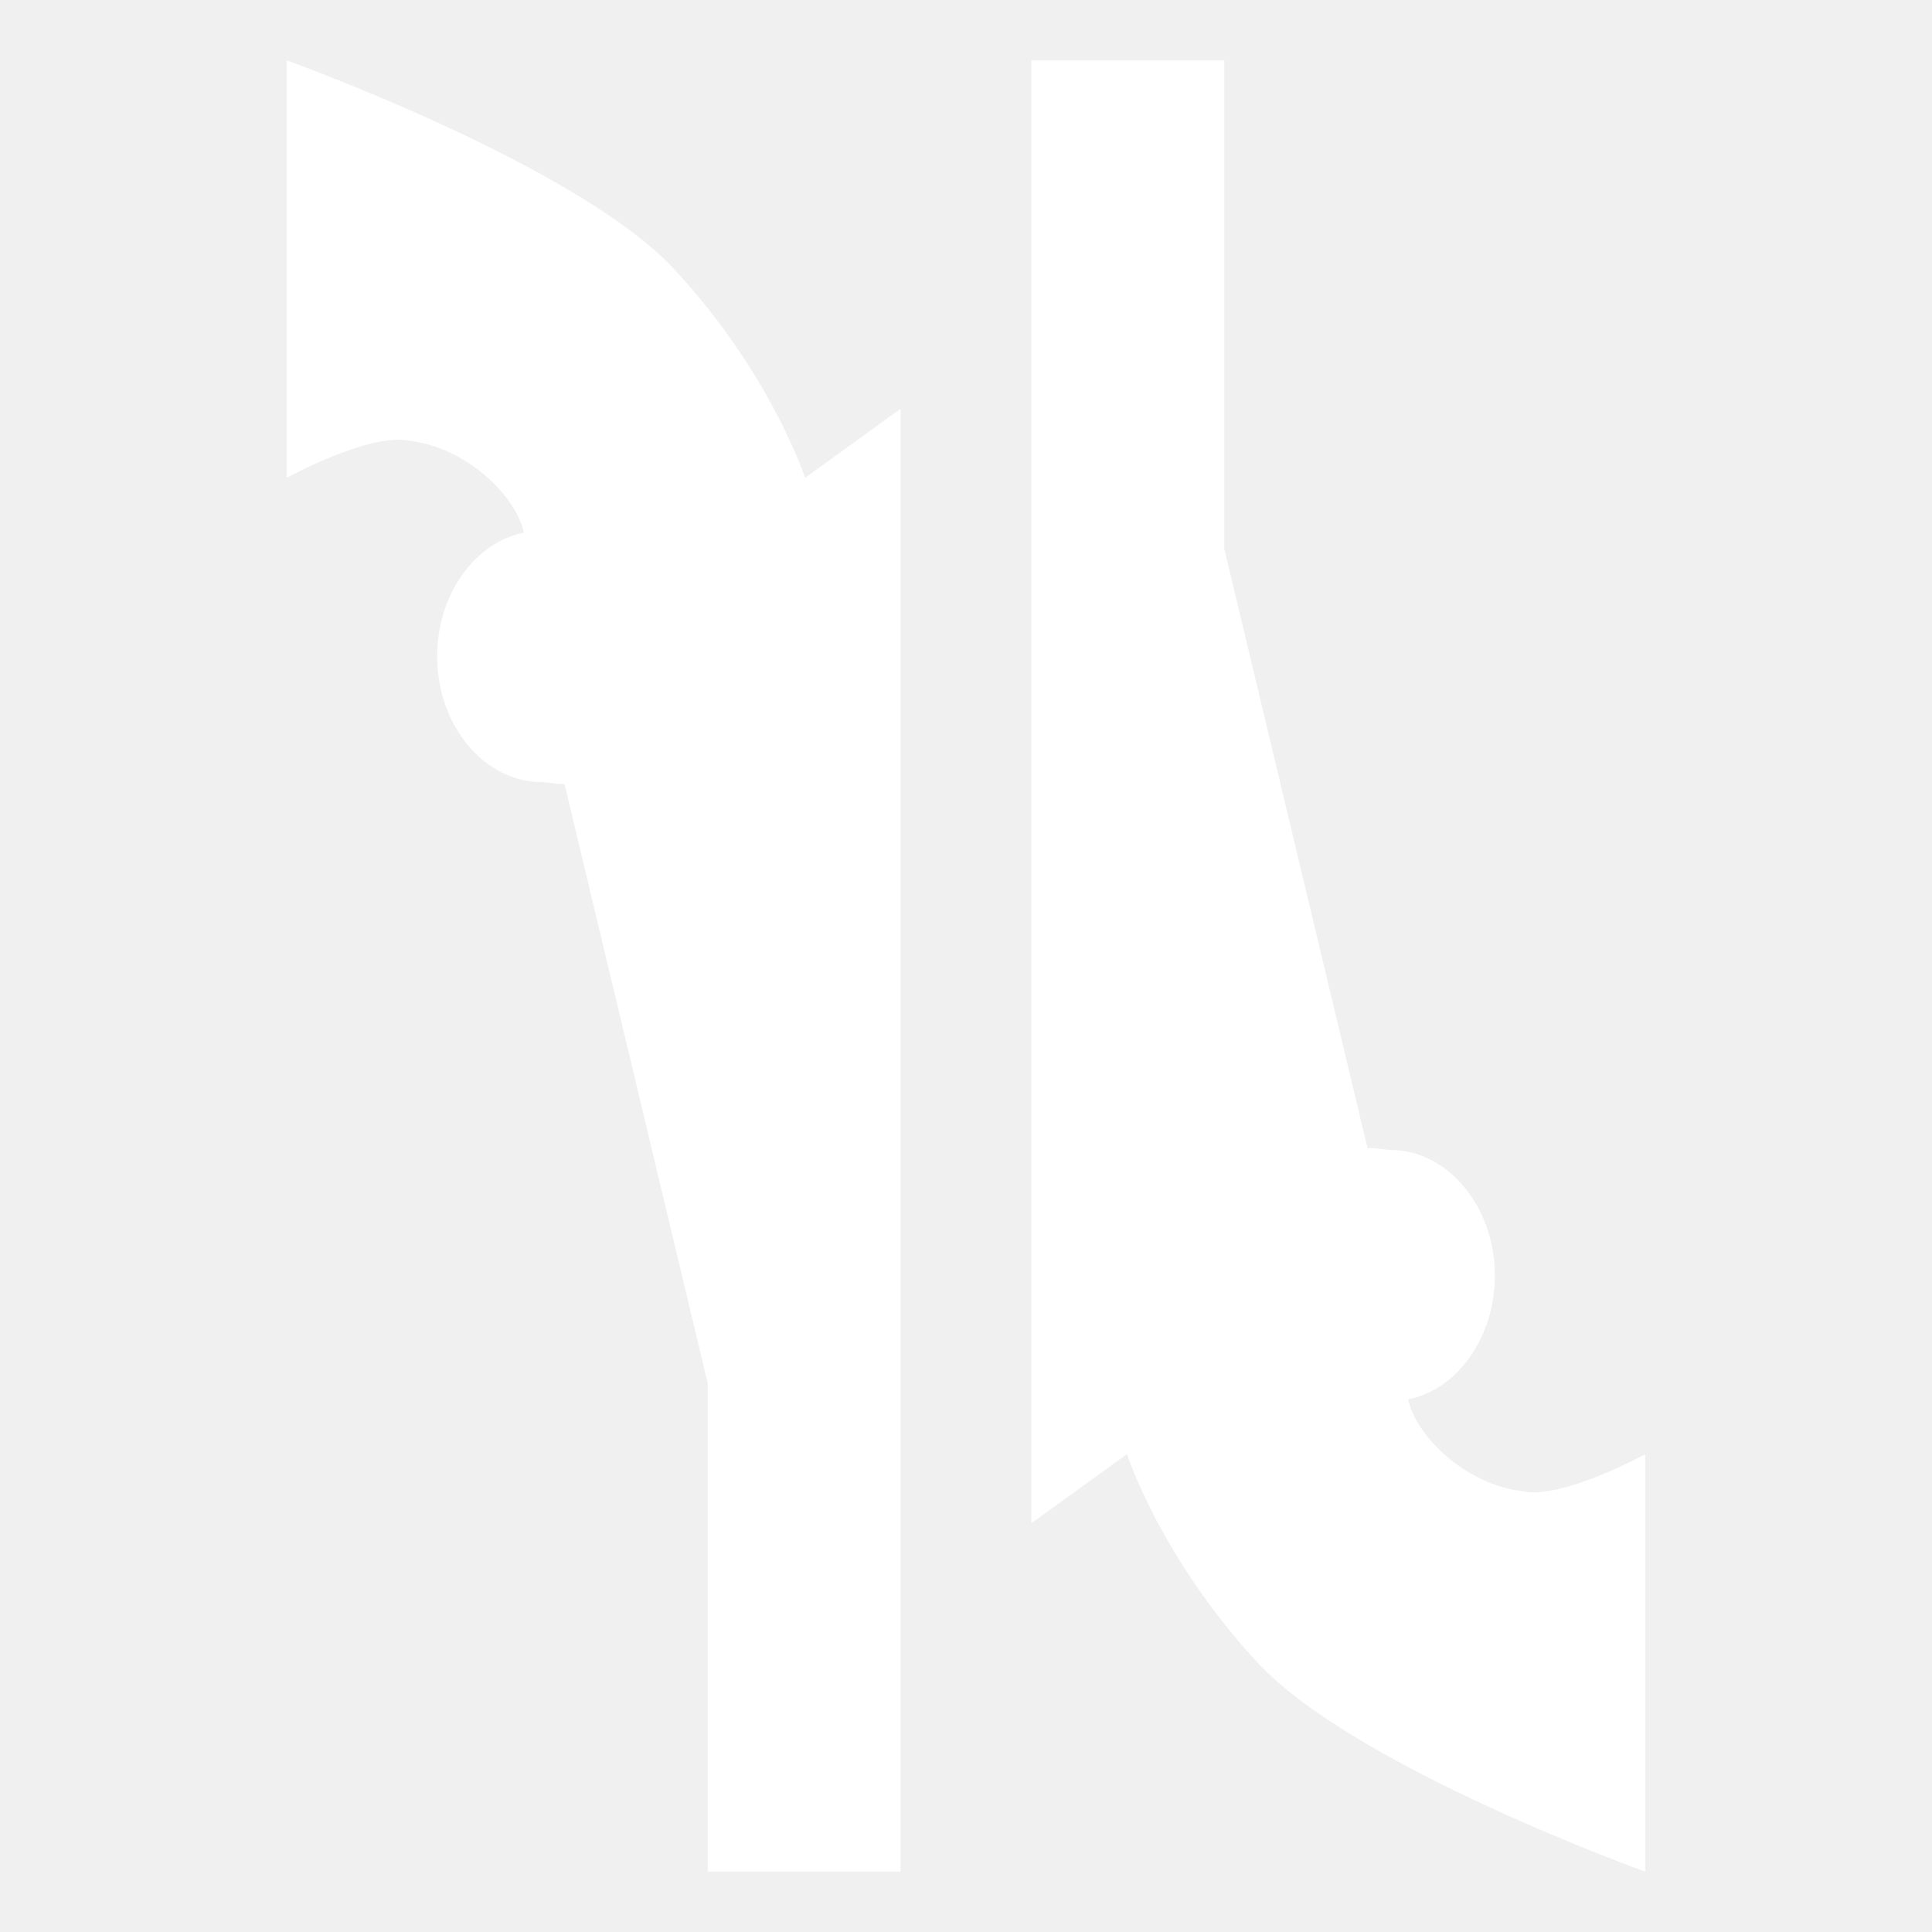
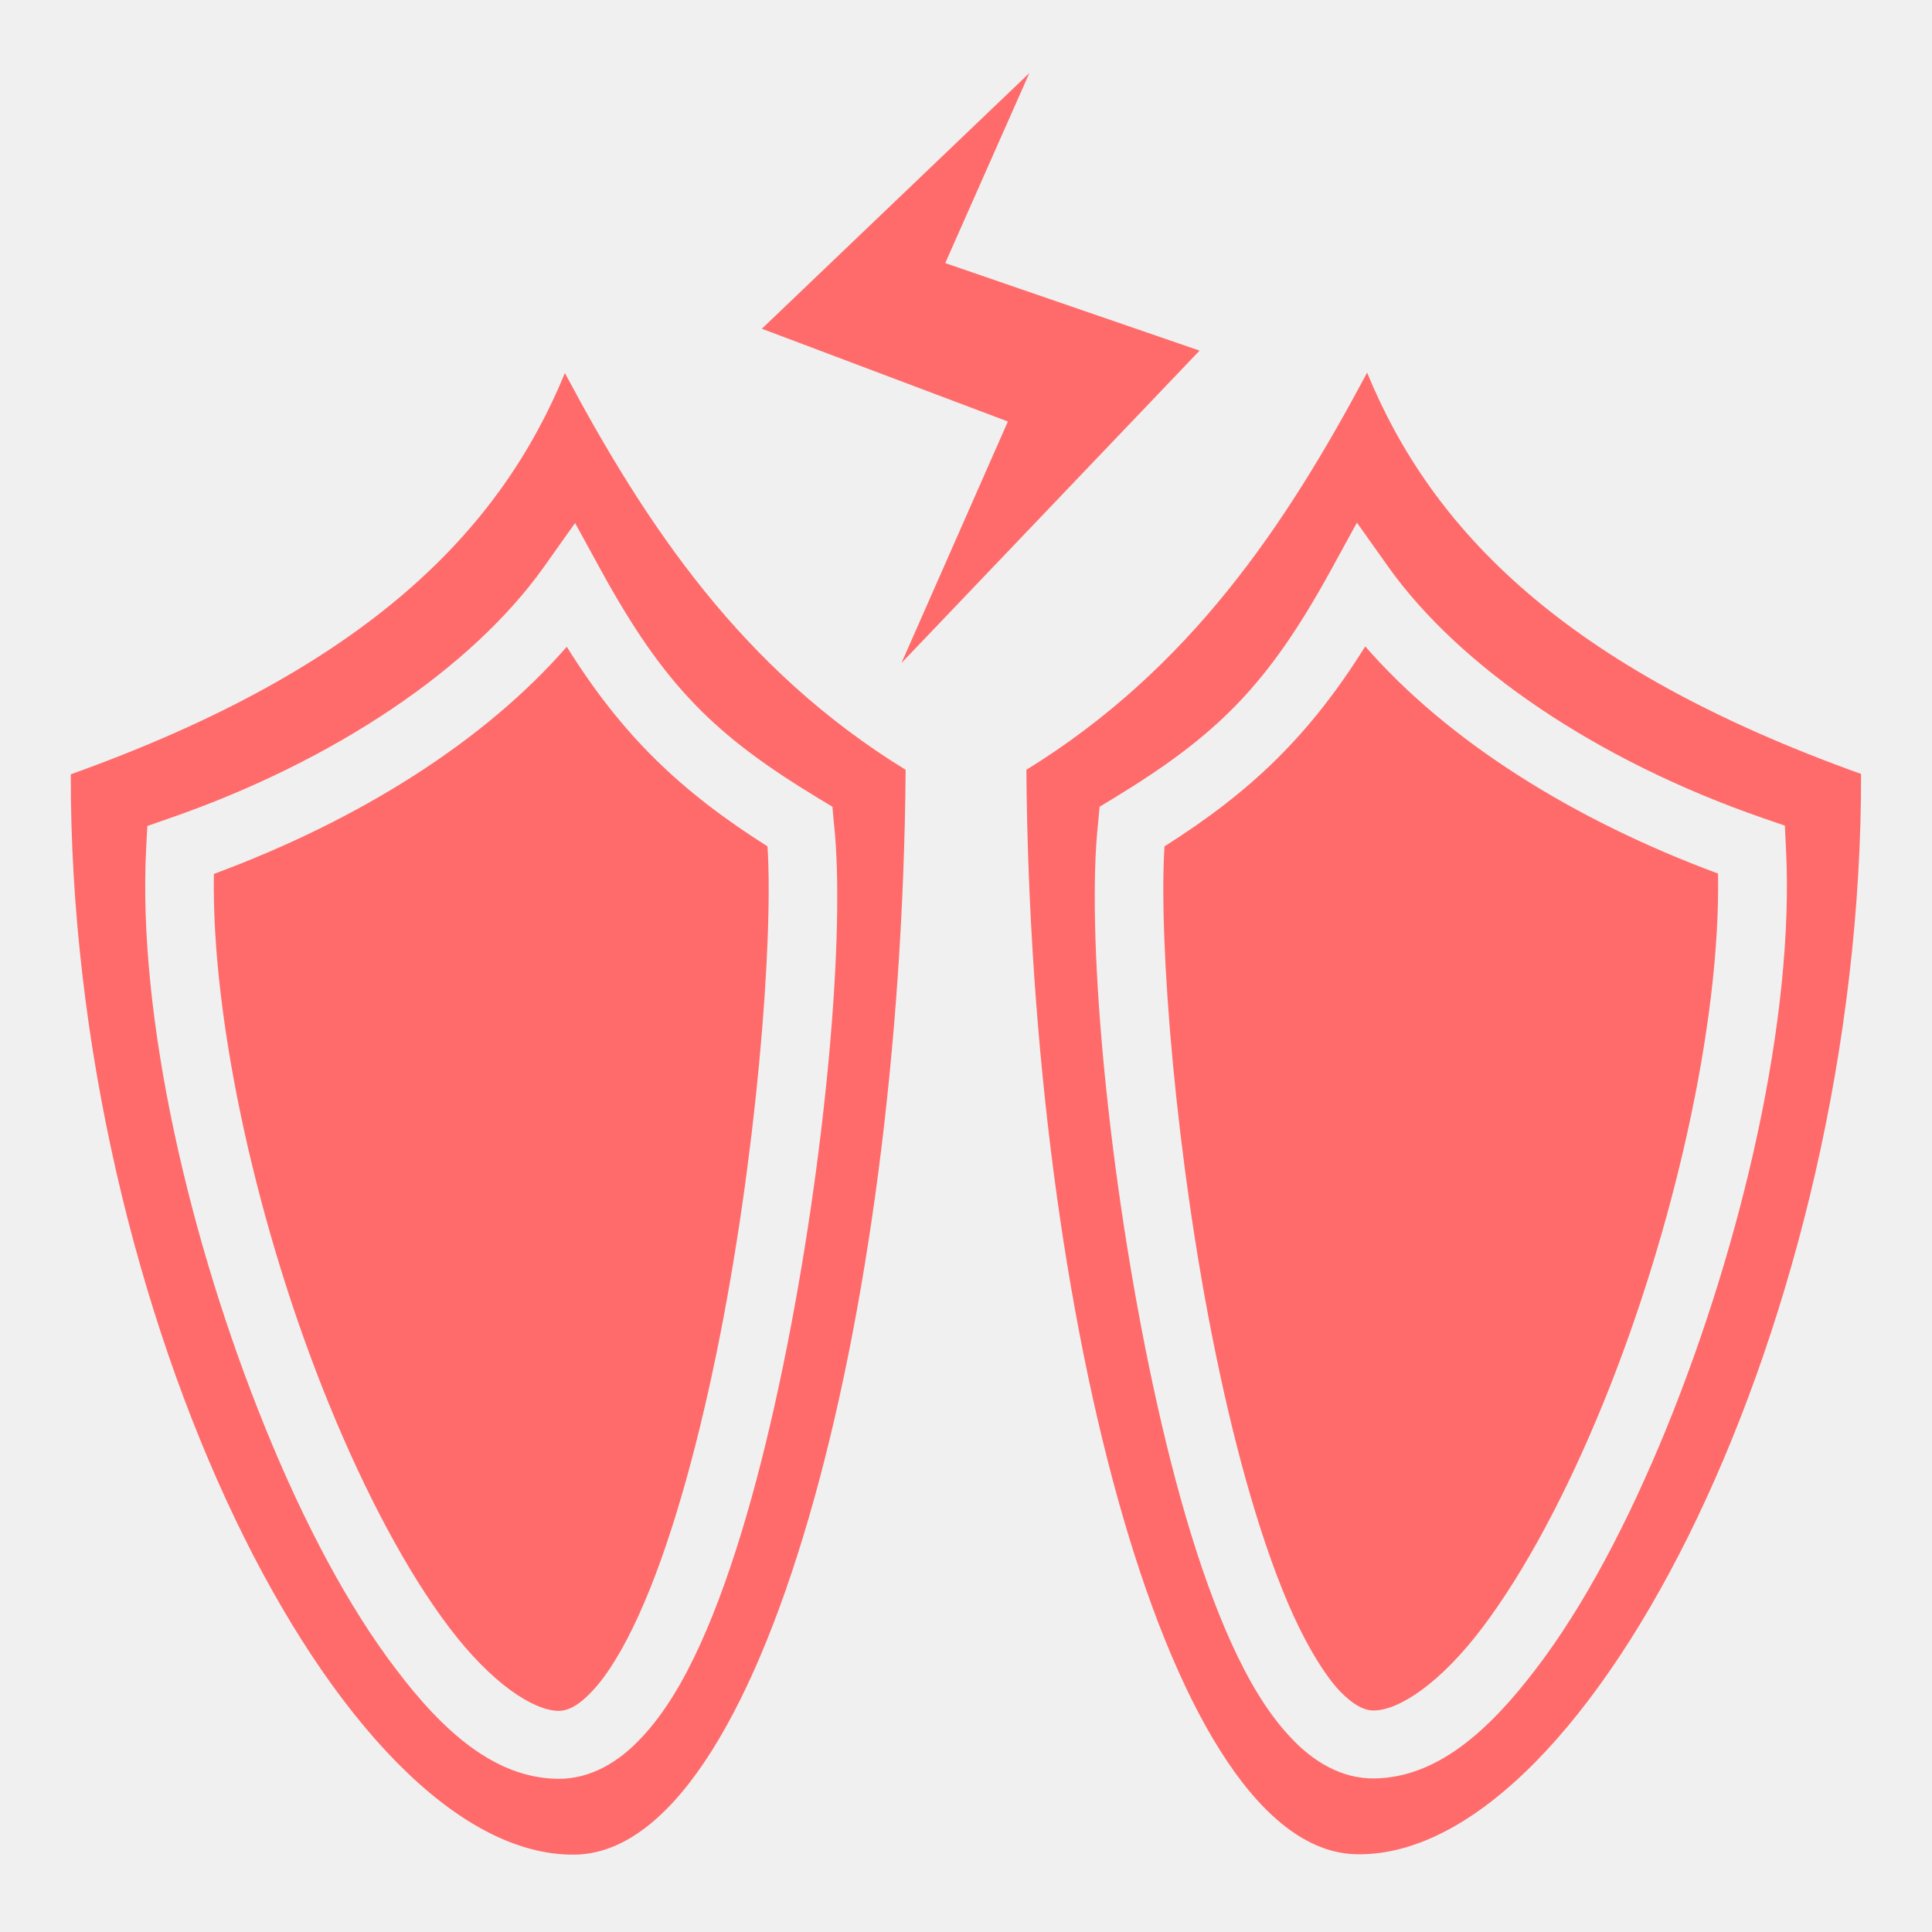
- <svg xmlns="http://www.w3.org/2000/svg" viewBox="0 0 512 512" width="512" height="512">
-   <path fill="#fff" d="M76 16v110.625s21.708-11.927 32.343-9.843c15.5 1.78 28.554 14.896 30.468 24.375-12.995 2.602-22.967 16.39-22.967 32.812 0 18.283 12.508 33.28 27.657 33.28 1.462 0 4.692.73 6.093.47l37.968 158.906V496h51.094V108.345l-25.313 18.282s-8.972-27.62-34.686-55.312C152.94 43.624 75.997 16.002 75.997 16.002zm197.343 0v387.657l25.312-18.282s8.973 27.62 34.688 55.313C359.057 468.38 436 496 436 496V385.375s-21.708 11.927-32.343 9.843c-15.5-1.78-28.554-14.896-30.468-24.375 12.995-2.603 22.967-16.39 22.967-32.813 0-18.283-12.508-33.28-27.657-33.28-1.462 0-4.692-.73-6.093-.47L324.44 145.375V16h-51.094z" />
+ <svg xmlns="http://www.w3.org/2000/svg" viewBox="0 0 512 512">
+   <path fill="#ff6b6b" d="m272.8 19.35-70.9 67.77 65.2 24.58-28.2 64 79-82.78-67.4-23.2 22.3-50.37zm89.5 79.4C340.7 139.3 315.3 177.3 272 204c1.1 146.1 38.2 287.1 87.8 287.4 61.7.7 133.7-142.8 133.4-286.3-78.7-28.2-113.8-64.7-130.9-106.35zm-212.6.1C132.6 140.5 97.5 177 18.76 205.2c-.31 143.4 71.75 286.9 133.44 286.3 49.6-.4 86.7-141.4 87.8-287.5-43.3-26.6-68.7-64.6-90.3-105.15zm209.9 39.65 8.3 11.7c19 26.7 55.4 51.4 99.3 66.6l5.8 2 .3 6c2.3 44.7-11.5 104.2-31.7 153.8-10.1 24.7-21.8 47-34.5 63.6-12.6 16.6-26.3 28.8-42.7 29.1-8.9.2-16.6-4.6-22.5-11-6-6.4-11-14.8-15.5-24.7-9-19.8-16.2-45.9-21.9-73.5-11.4-55.3-16.6-115.7-13.5-143.9l.4-4.4 3.8-2.3c27.4-16.7 40.7-29.8 57.5-60.4l6.9-12.6zm-207.2.1 6.9 12.6c16.8 30.6 30.1 43.7 57.5 60.3l3.8 2.3.4 4.4c3.1 28.2-2.1 88.6-13.5 143.9-5.7 27.6-12.9 53.7-21.9 73.6-4.5 9.9-9.5 18.3-15.5 24.7-5.9 6.4-13.6 11.2-22.5 11-16.4-.3-30.1-12.4-42.7-29.1-12.67-16.6-24.37-38.8-34.47-63.6-20.2-49.6-33.99-109.1-31.7-153.8l.31-6 5.73-2c43.92-15.2 80.33-39.9 99.33-66.6l8.3-11.7zm209.4 32.7c-14.8 23.7-30.3 38.5-53.2 53-1.6 25.3 3 83 13.5 134.1 5.5 26.9 12.6 52 20.7 69.8 4 8.7 8.3 15.7 12.2 19.9 3.9 4 6.7 5.2 9 5.2 6.7 0 17.7-7.2 28.8-21.9 11.2-14.8 22.4-35.8 32.1-59.6 18.5-45.4 31.1-100.5 30.4-140.3-38.6-14.3-71.7-35.2-93.5-60.2zm-211.6.1c-21.8 25-54.9 45.9-93.52 60.2-.67 39.8 11.95 95 30.42 140.3 9.7 23.8 20.9 44.9 32.1 59.6 11.1 14.6 22.1 21.8 28.8 21.9 2.3 0 5.1-1.1 9-5.3 3.9-4.1 8.2-11.1 12.2-19.9 8.1-17.7 15.2-42.9 20.7-69.7 10.5-51.1 15.1-108.9 13.5-134.2-22.9-14.5-38.4-29.2-53.2-52.9z" />
</svg>
